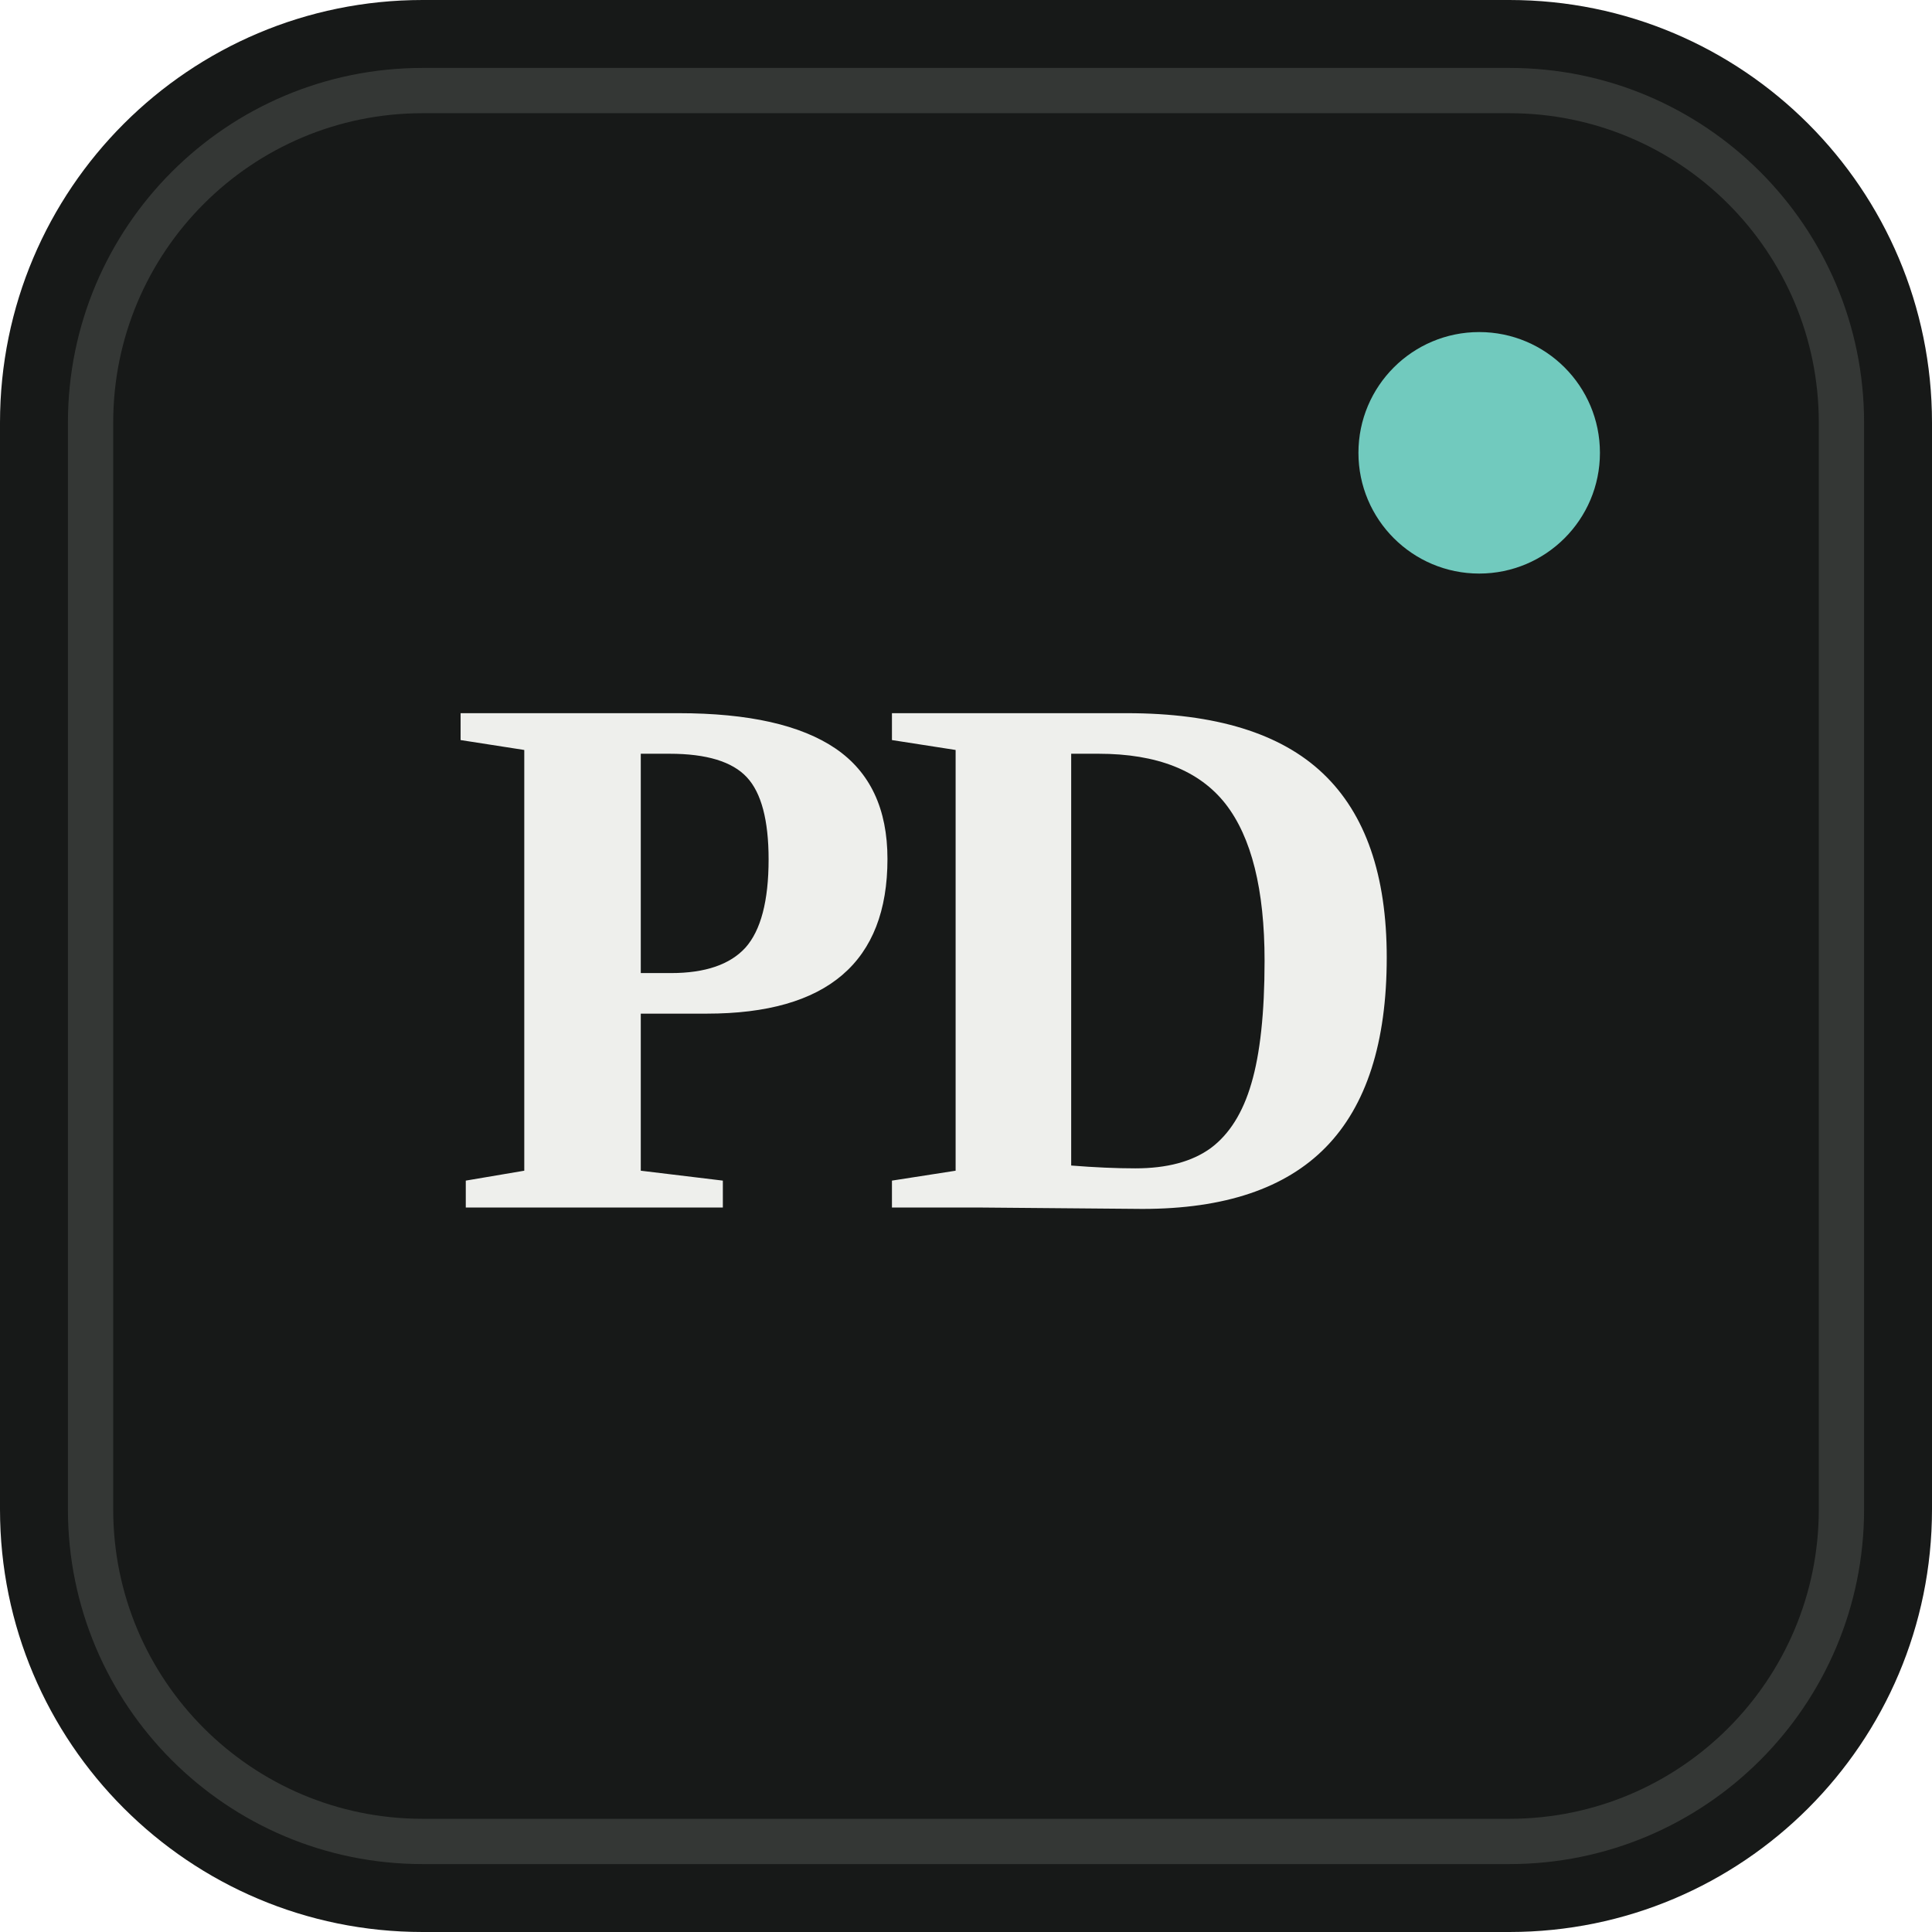
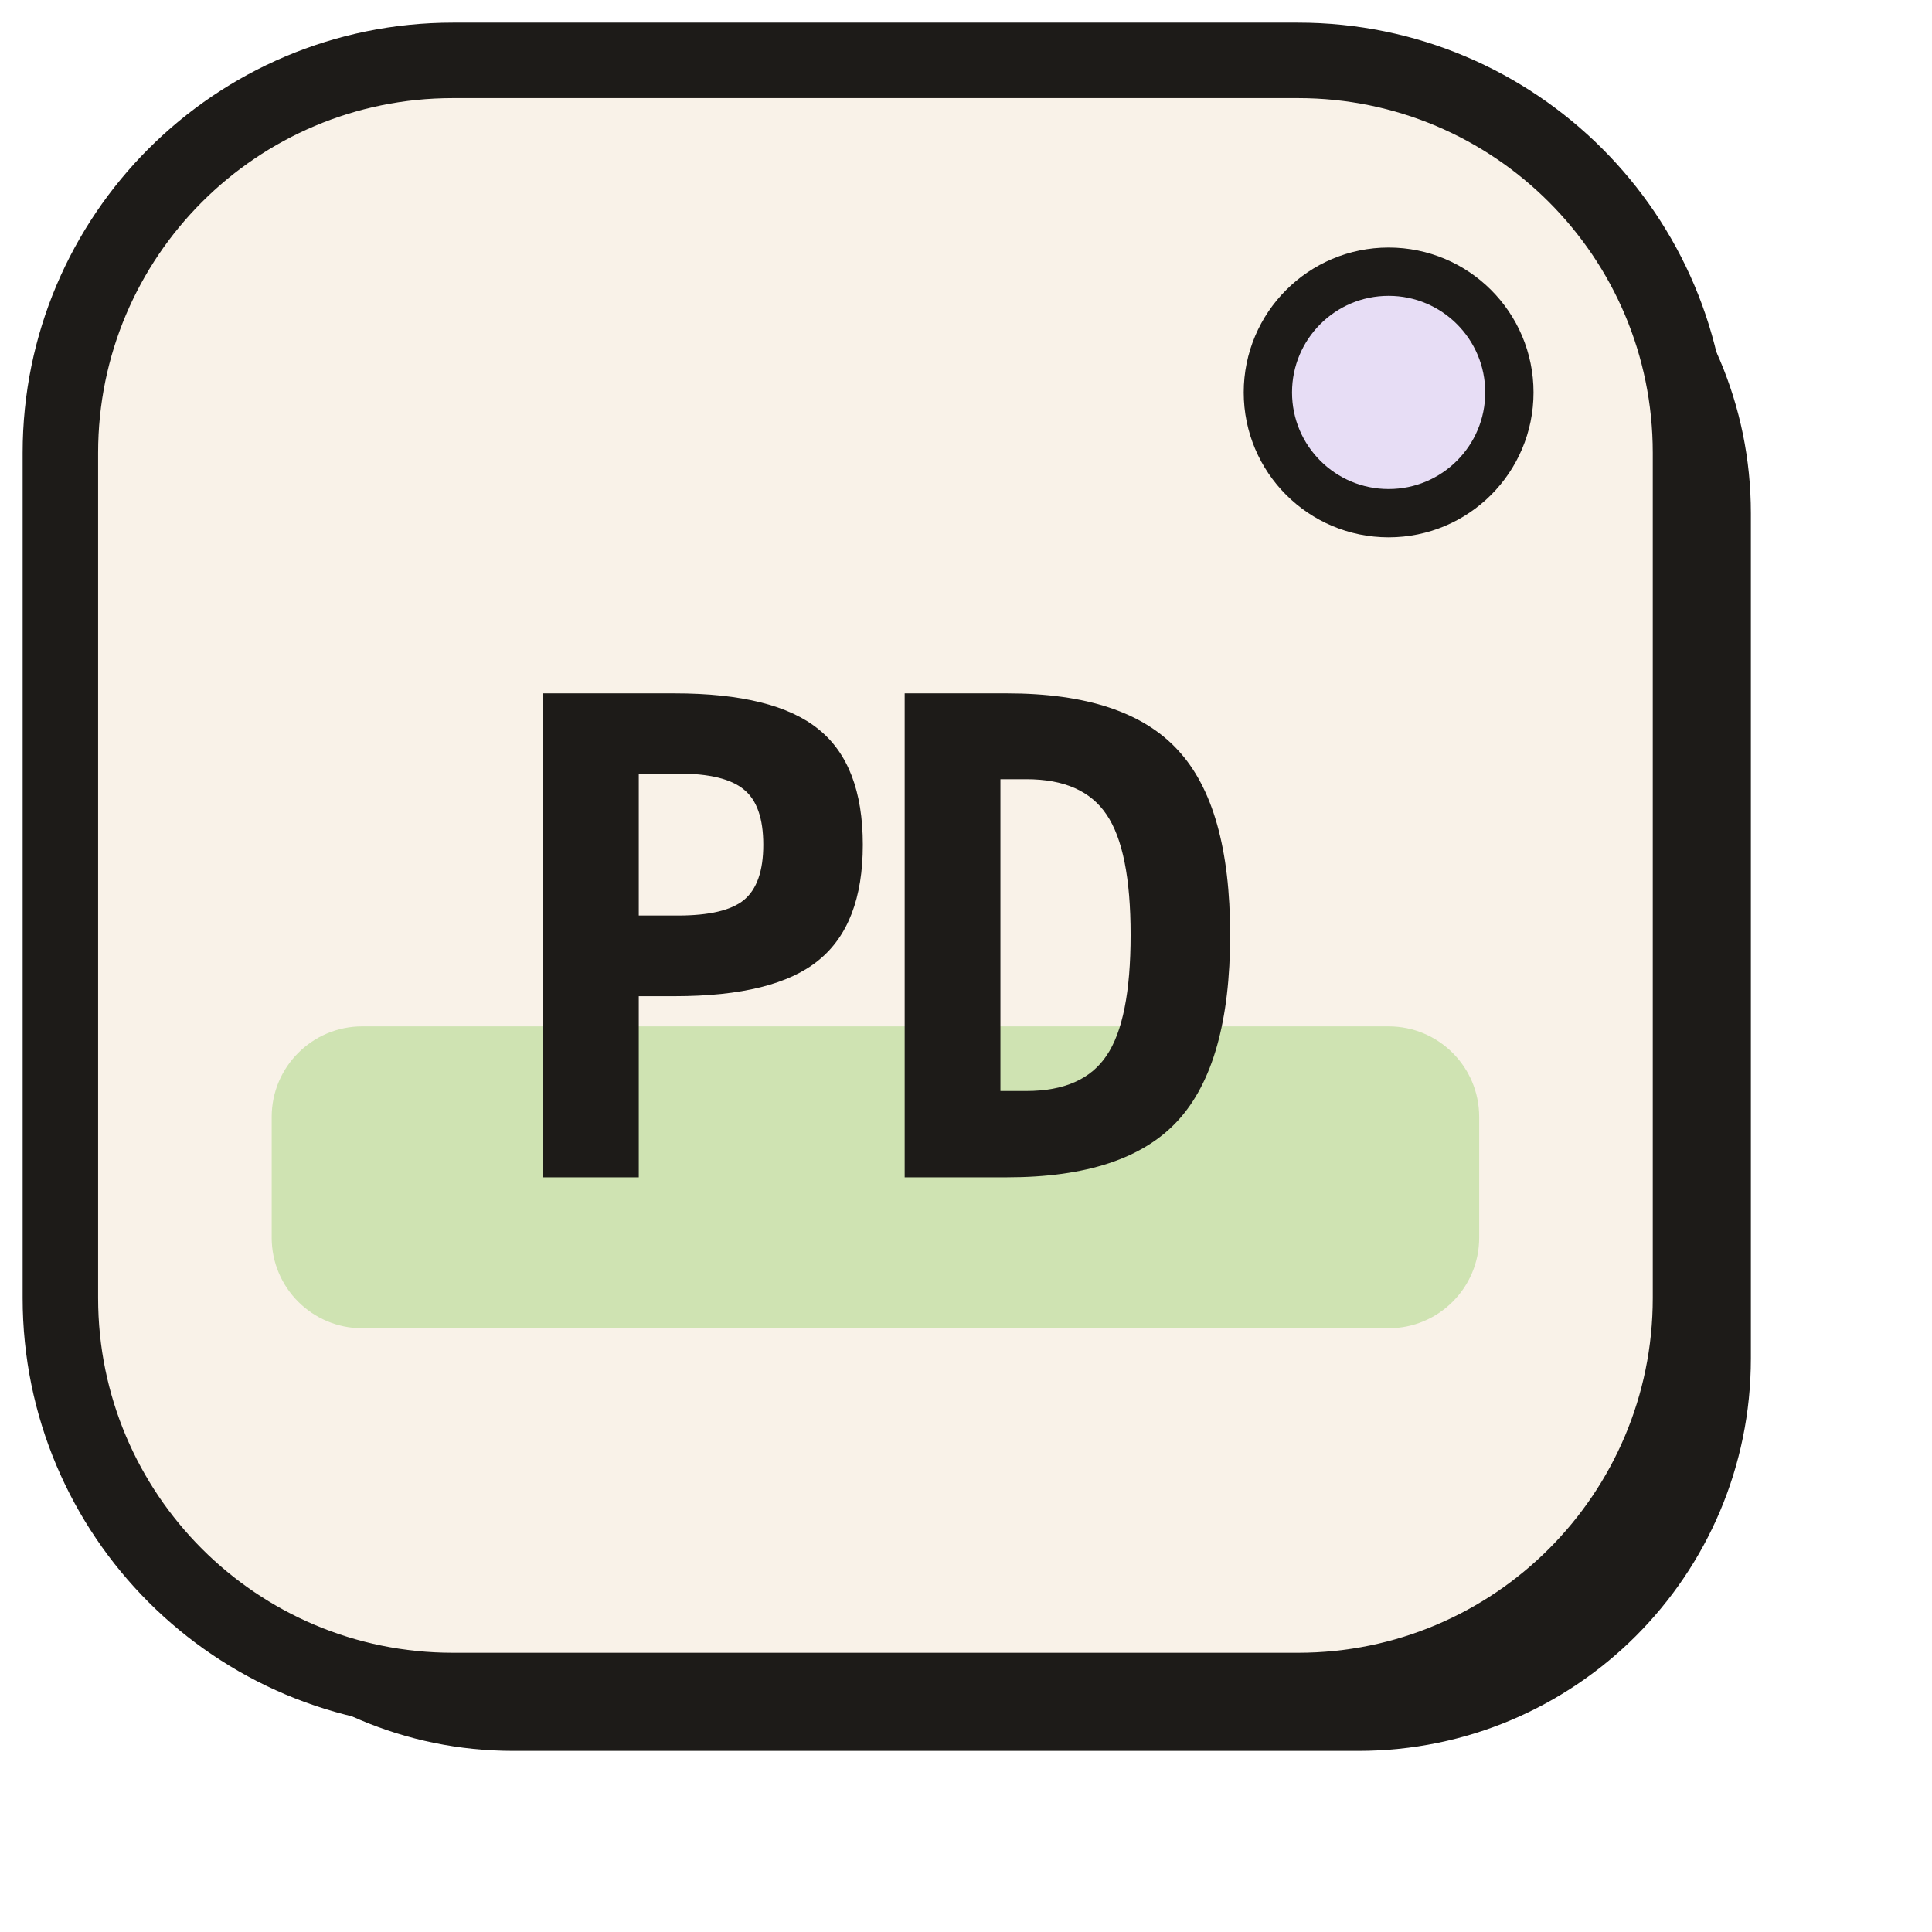
<svg xmlns="http://www.w3.org/2000/svg" viewBox="0 0 64 64" fill="none">
-   <rect width="64" height="64" rx="14" fill="#171918" />
-   <rect x="3" y="3" width="58" height="58" rx="11" stroke="#343735" stroke-width="1.5" />
-   <circle cx="49" cy="15" r="4" fill="#71cabe" />
-   <text x="31" y="40" text-anchor="middle" fill="#eeefec" font-family="Georgia, 'Times New Roman', serif" font-size="25" font-weight="600" letter-spacing="-1">PD</text>
+   <rect x="4" y="4" width="54" height="54" rx="13" fill="#1d1b18" />
+   <rect x="2" y="2" width="54" height="54" rx="13" fill="#f9f2e8" stroke="#1d1b18" stroke-width="2.5" />
+   <rect x="9" y="34" width="40" height="10" rx="3" fill="#cfe3b2" />
+   <text x="29" y="39" text-anchor="middle" fill="#1d1b18" font-family="'JetBrains Mono', ui-monospace, Menlo, monospace" font-size="22" font-weight="800" letter-spacing="-1">PD</text>
+   <circle cx="46" cy="13" r="4" fill="#e7ddf5" stroke="#1d1b18" stroke-width="1.6" />
</svg>
